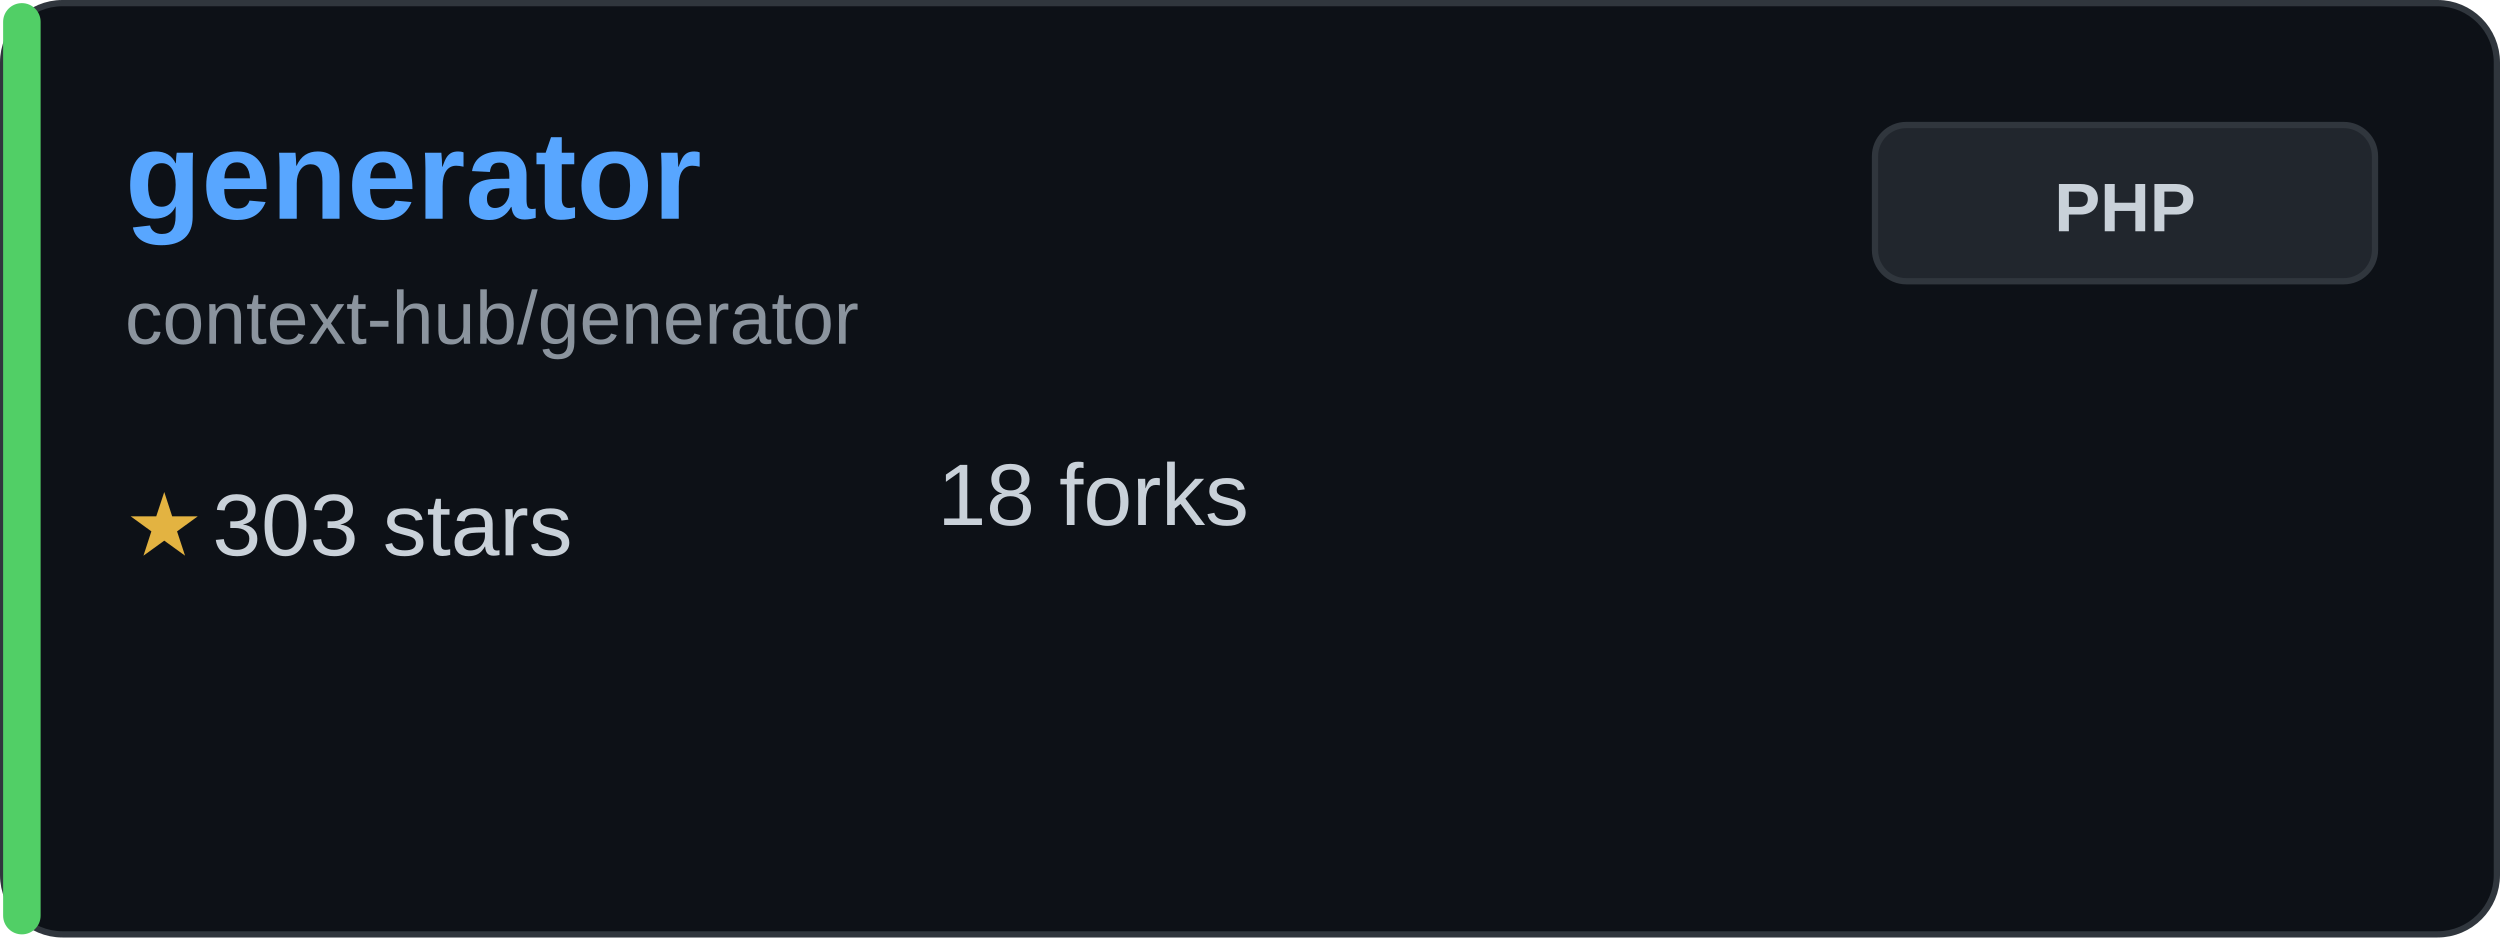
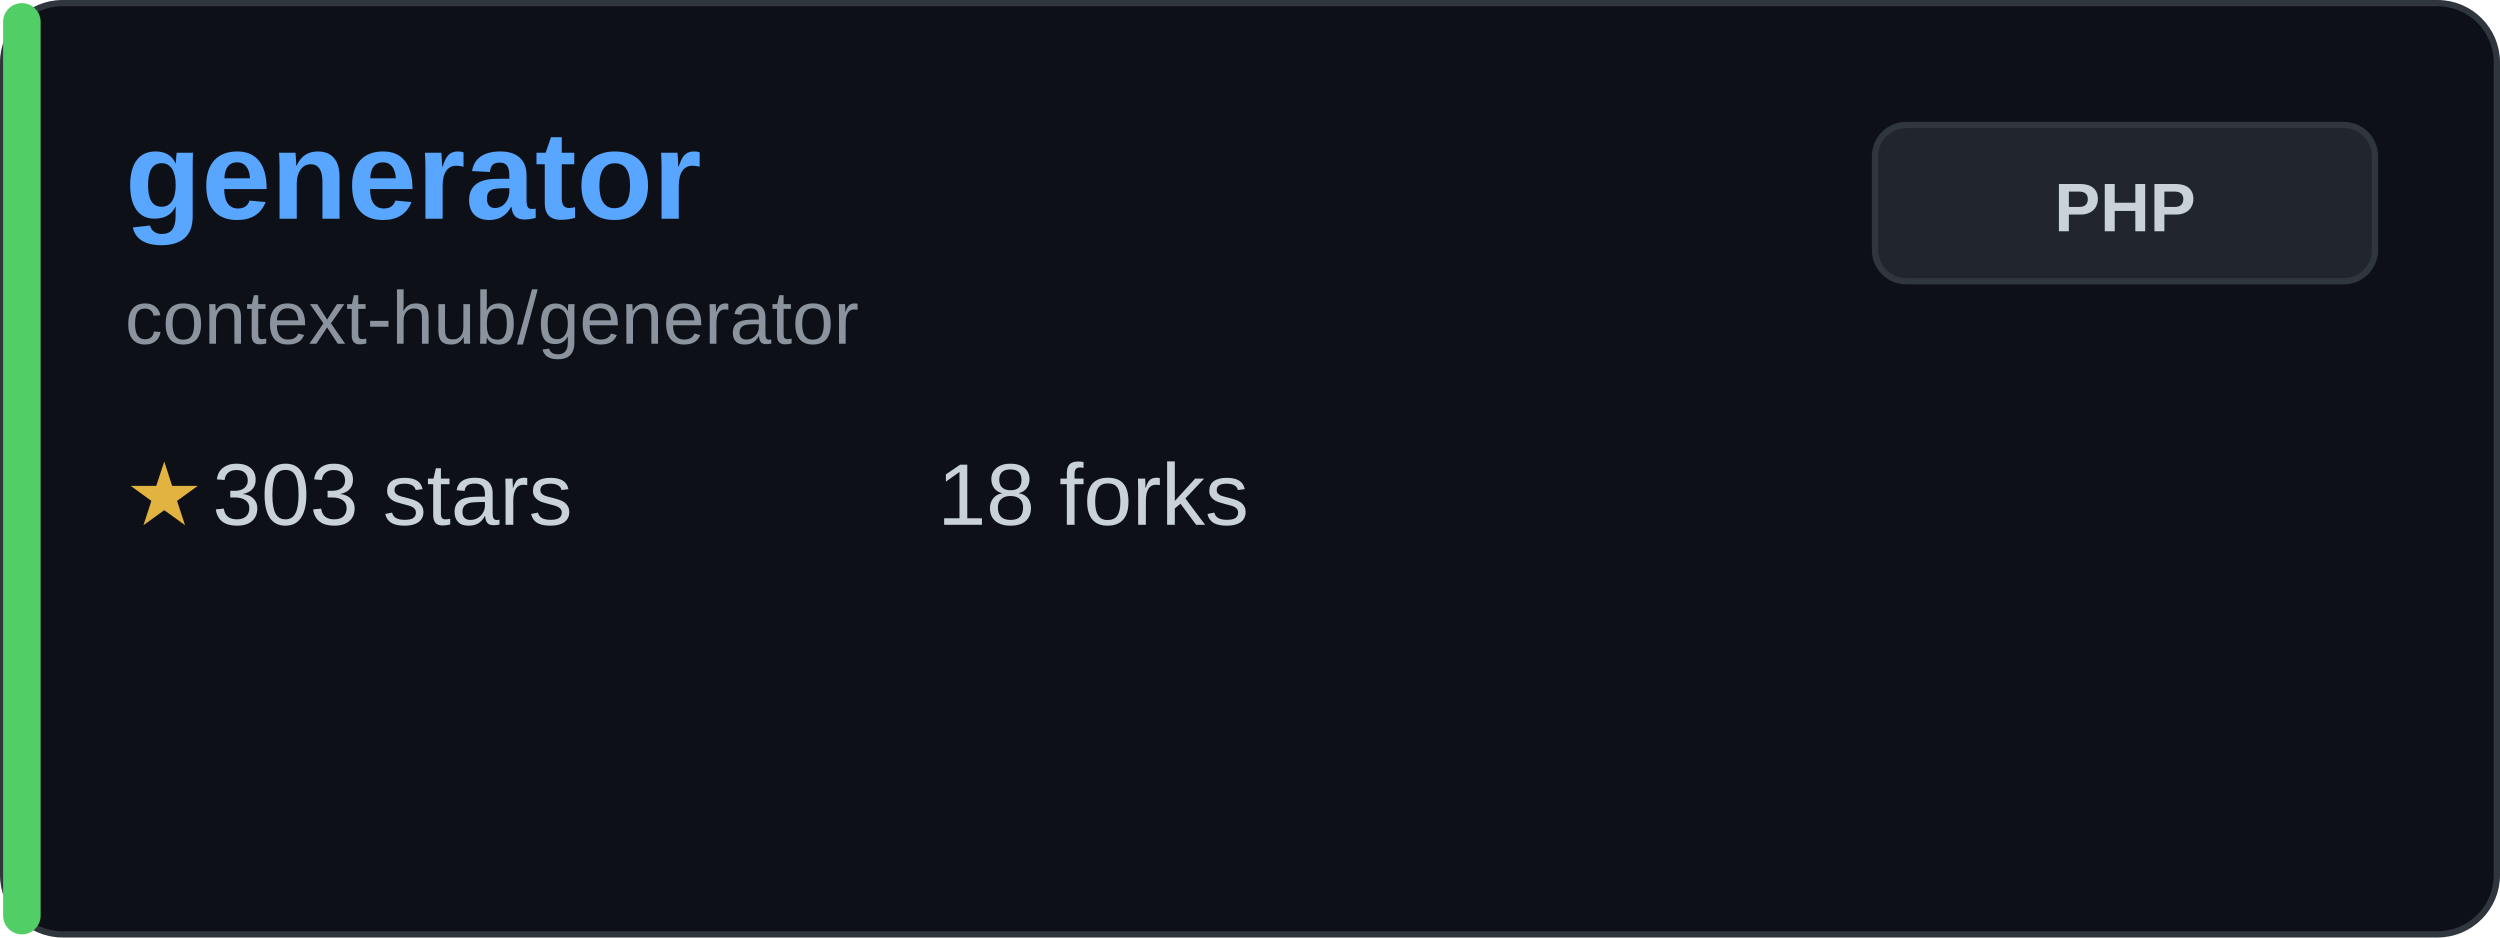
<svg xmlns="http://www.w3.org/2000/svg" width="400" height="150" viewBox="0 0 400 150" fill="none">
  <rect x="0.5" y="0.5" width="399" height="149" rx="9.5" fill="#0d1117" stroke="#30363d" />
  <rect x="0.5" y="0.5" width="6" height="149" rx="3" fill="#51cf66" />
  <text x="20" y="35" font-family="Arial, sans-serif" font-size="20" font-weight="bold" fill="#58a6ff">generator</text>
  <text x="20" y="55" font-family="Arial, sans-serif" font-size="12" fill="#8b949e">context-hub/generator</text>
  <g transform="translate(20, 80)">
-     <text x="0" y="4" font-family="Arial, sans-serif" font-size="14" fill="#e3b341" dominant-baseline="central">★</text>
-     <text x="14" y="4" font-family="Arial, sans-serif" font-size="14" fill="#c9d1d9" dominant-baseline="central">303 stars</text>
+     <text x="0" y="0" font-family="Arial, sans-serif" font-size="14" fill="#e3b341" dominant-baseline="middle">★</text>
+     <text x="14" y="0" font-family="Arial, sans-serif" font-size="14" fill="#c9d1d9" dominant-baseline="middle">303 stars</text>
  </g>
  <g transform="translate(150, 80)">
-     <text x="0" y="4" font-family="Arial, sans-serif" font-size="14" fill="#c9d1d9">18 forks</text>
+     <text x="0" y="0" font-family="Arial, sans-serif" font-size="14" fill="#c9d1d9" dominant-baseline="middle">18 forks</text>
  </g>
  <rect x="300" y="20" width="80" height="25" rx="5" fill="#21262d" stroke="#30363d" />
  <text x="340" y="37" font-family="Arial, sans-serif" font-size="11" font-weight="bold" fill="#c9d1d9" text-anchor="middle">PHP</text>
</svg>
